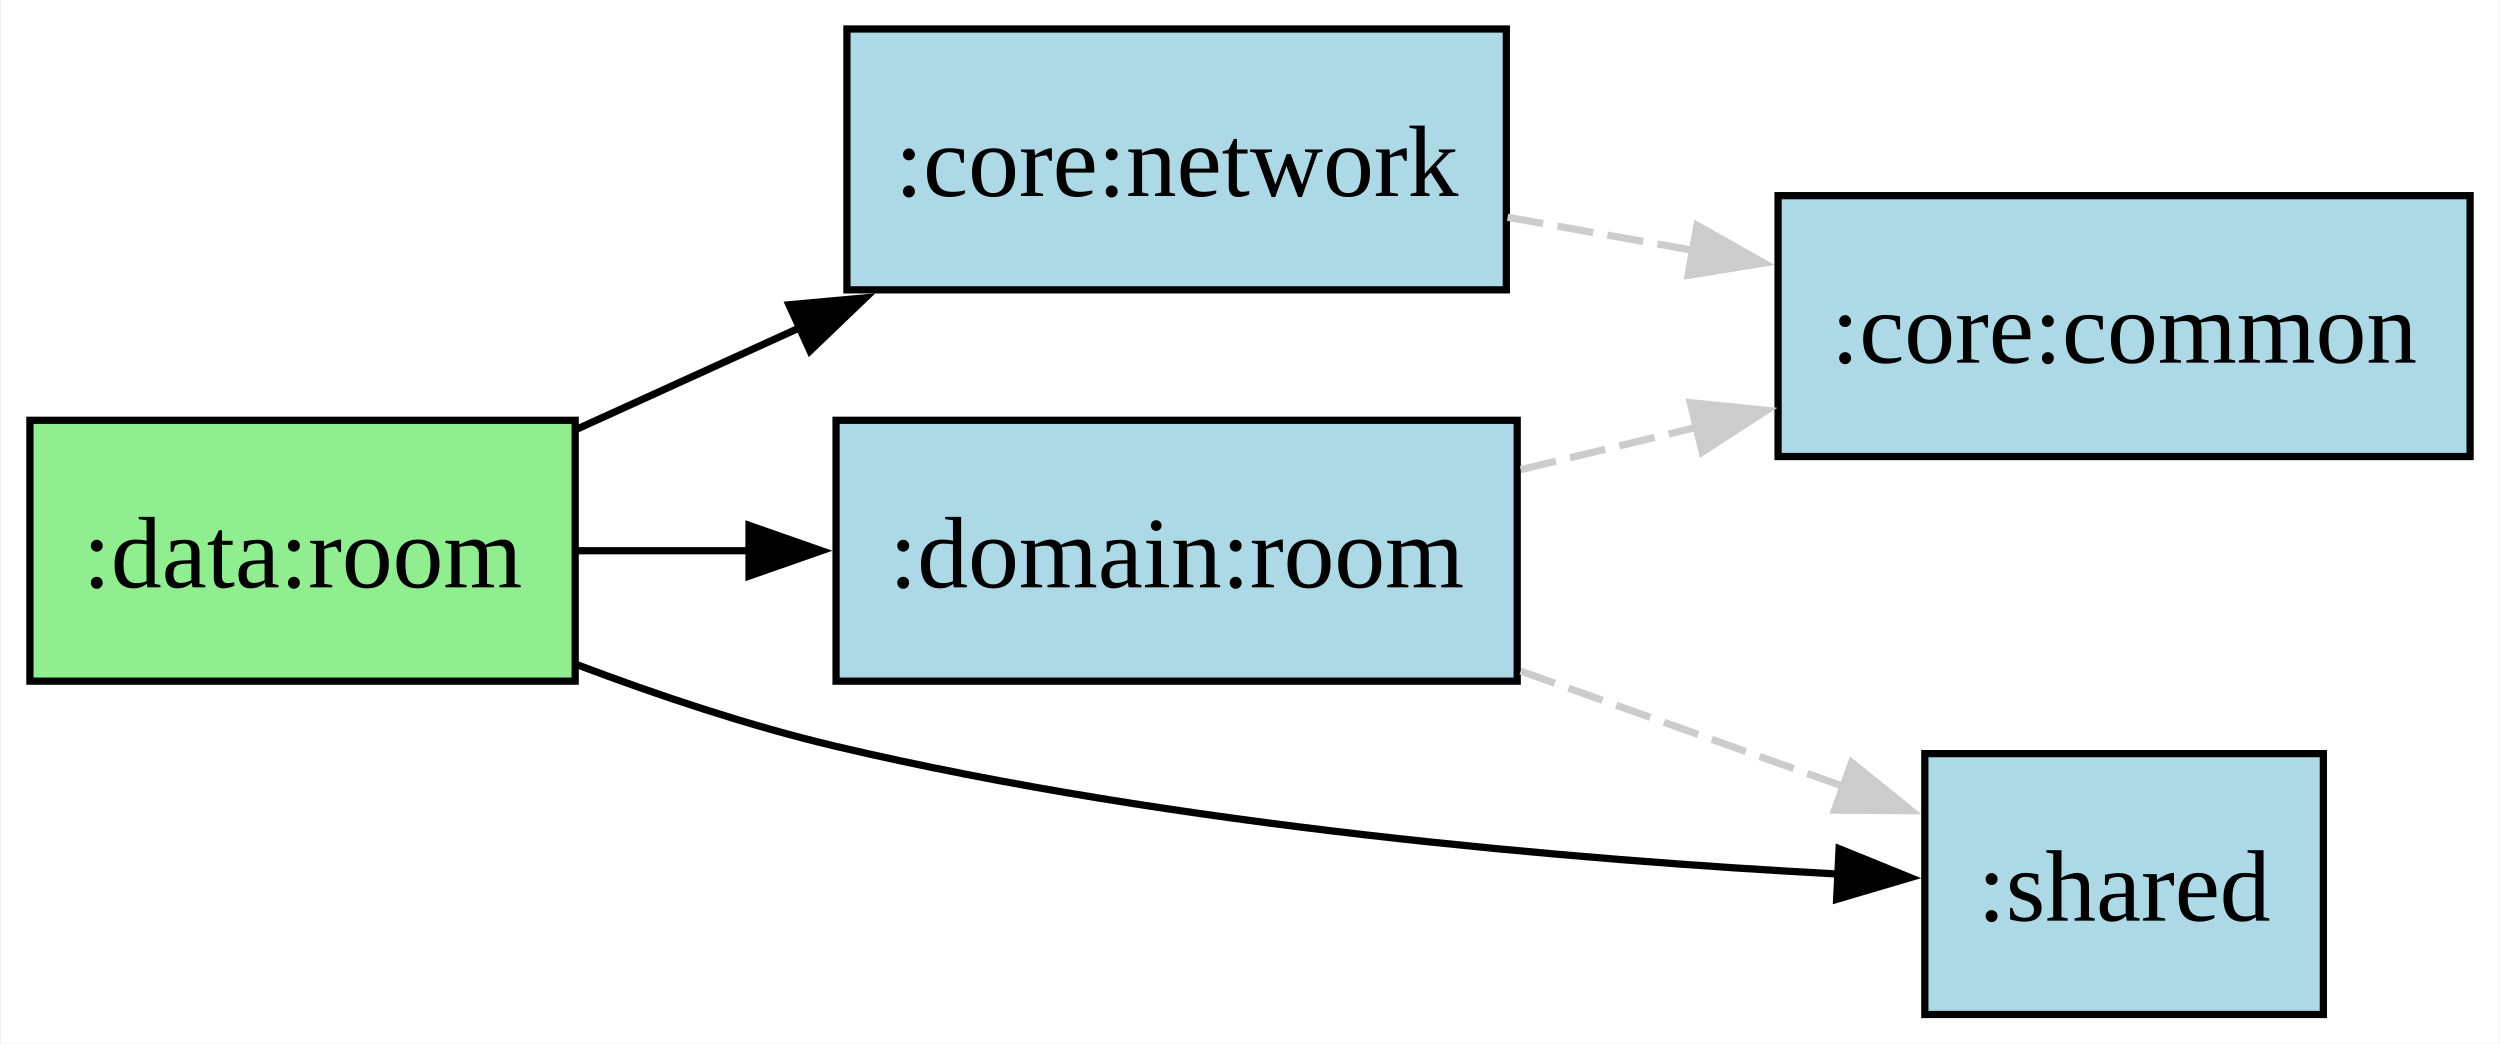
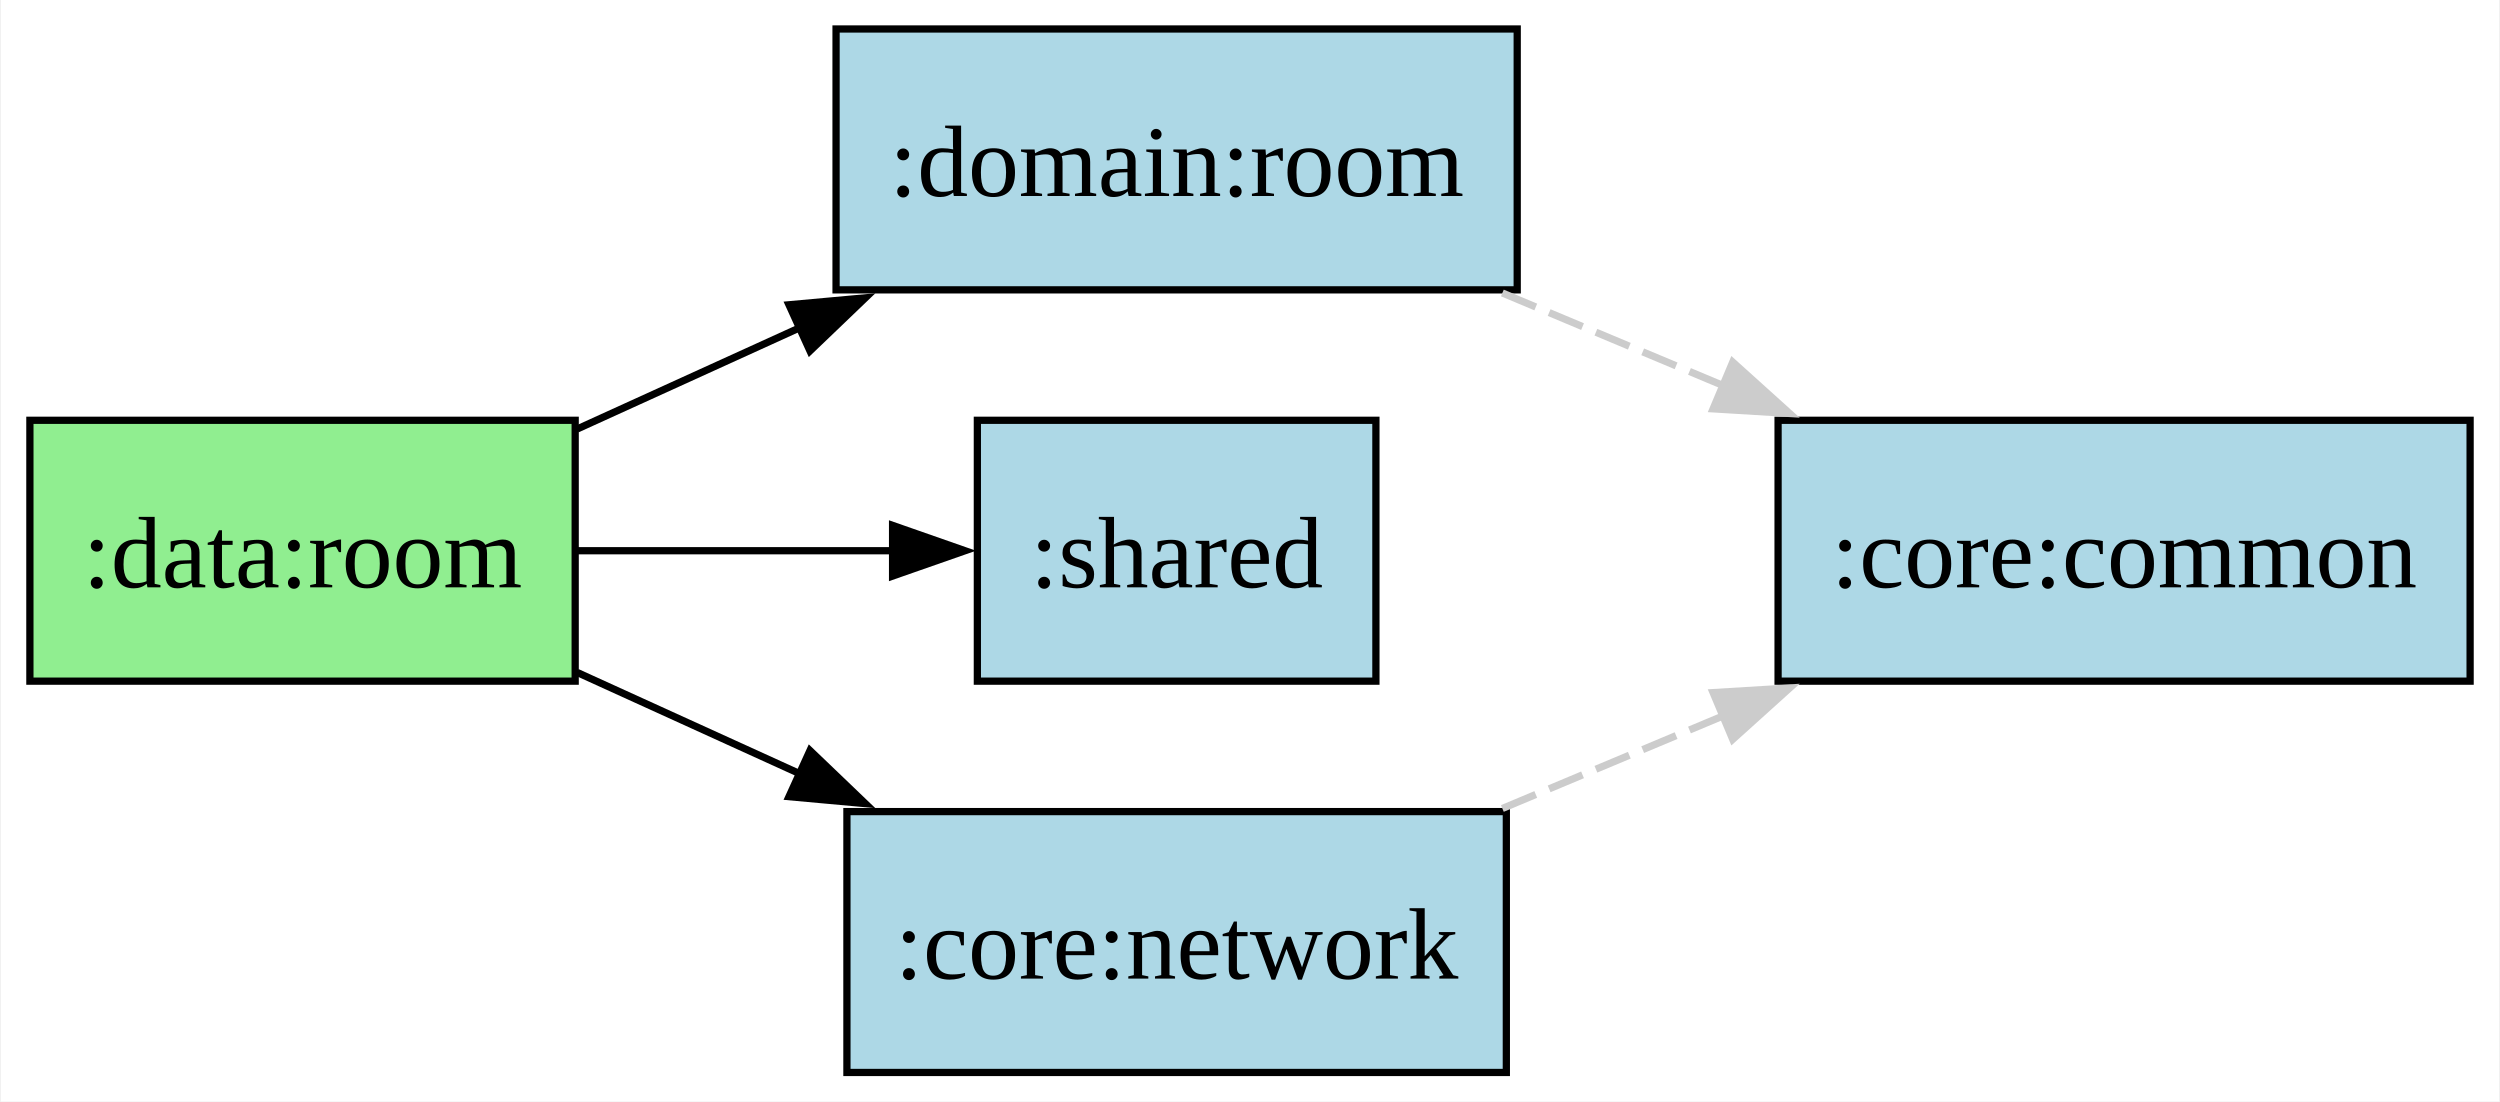
- <svg xmlns="http://www.w3.org/2000/svg" width="460" height="192" viewBox="0 0 344.75 144">
+ <svg xmlns="http://www.w3.org/2000/svg" width="460" height="152pt" viewBox="0 0 344.75 152">
  <g class="graph">
-     <path fill="#fff" d="M0 144V0h344.75v144z" />
+     <path fill="#fff" d="M0 152V0h344.75v152z" />
    <g class="node">
      <path fill="#90ee90" stroke="#000" d="M79.25 58H4v36h75.25z" />
-       <text x="37.62" y="-58.95" font-family="Times New Roman,serif" font-size="14" text-anchor="middle" transform="translate(4 140)">:data:room</text>
+       <text x="37.62" y="-66.95" font-family="Times New Roman,serif" font-size="14" text-anchor="middle" transform="translate(4 148)">:data:room</text>
    </g>
    <g class="node">
-       <path fill="#add8e6" stroke="#000" d="M207.75 4h-91v36h91z" />
-       <text x="158.25" y="-112.95" font-family="Times New Roman,serif" font-size="14" text-anchor="middle" transform="translate(4 140)">:core:network</text>
+       <path fill="#add8e6" stroke="#000" d="M209.25 4h-94v36h94z" />
+       <text x="158.25" y="-120.95" font-family="Times New Roman,serif" font-size="14" text-anchor="middle" transform="translate(4 148)">:domain:room</text>
    </g>
    <g stroke="#000" class="edge">
      <path fill="none" d="M79.51 59.21c9.79-4.46 20.54-9.35 30.94-14.08" />
      <path d="m108.75 42.06 10.55-.96-7.65 7.33z" />
    </g>
    <g class="node">
-       <path fill="#add8e6" stroke="#000" d="M209.25 58h-94v36h94z" />
-       <text x="158.25" y="-58.95" font-family="Times New Roman,serif" font-size="14" text-anchor="middle" transform="translate(4 140)">:domain:room</text>
+       <path fill="#add8e6" stroke="#000" d="M189.75 58h-55v36h55z" />
+       <text x="158.25" y="-66.95" font-family="Times New Roman,serif" font-size="14" text-anchor="middle" transform="translate(4 148)">:shared</text>
    </g>
    <g stroke="#000" class="edge">
-       <path fill="none" d="M79.51 76h23.85" />
-       <path d="m103.24 72.5 10 3.5-10 3.5z" />
+       <path fill="none" d="M79.51 76h43.79" />
+       <path d="m123.05 72.5 10 3.5-10 3.5z" />
    </g>
    <g class="node">
-       <path fill="#add8e6" stroke="#000" d="M320.5 104h-55v36h55z" />
-       <text x="289" y="-12.95" font-family="Times New Roman,serif" font-size="14" text-anchor="middle" transform="translate(4 140)">:shared</text>
+       <path fill="#add8e6" stroke="#000" d="M207.75 112h-91v36h91z" />
+       <text x="158.25" y="-12.95" font-family="Times New Roman,serif" font-size="14" text-anchor="middle" transform="translate(4 148)">:core:network</text>
    </g>
    <g stroke="#000" class="edge">
-       <path fill="none" d="M79.4 91.69c11.31 4.28 23.94 8.5 35.85 11.31 46.82 11.04 102.16 15.68 138.28 17.62" />
-       <path d="m253.67 117.12 9.82 3.99-10.16 3z" />
+       <path fill="none" d="M79.51 92.79c9.79 4.46 20.54 9.35 30.94 14.08" />
+       <path d="m111.65 103.57 7.65 7.33-10.55-.96z" />
    </g>
    <g class="node">
-       <path fill="#add8e6" stroke="#000" d="M340.75 27h-95.5v36h95.5z" />
-       <text x="289" y="-89.95" font-family="Times New Roman,serif" font-size="14" text-anchor="middle" transform="translate(4 140)">:core:common</text>
+       <path fill="#add8e6" stroke="#000" d="M340.75 58h-95.5v36h95.5z" />
+       <text x="289" y="-66.95" font-family="Times New Roman,serif" font-size="14" text-anchor="middle" transform="translate(4 148)">:core:common</text>
    </g>
    <g stroke="#ccc" class="edge">
-       <path fill="none" stroke-dasharray="5,2" d="M207.92 29.98c8.28 1.48 17.04 3.04 25.66 4.58" />
-       <path fill="#ccc" d="m234.06 31.09 9.23 5.21-10.46 1.69z" />
+       <path fill="none" stroke-dasharray="5,2" d="M207.2 40.43c9.84 4.13 20.39 8.55 30.59 12.83" />
+       <path fill="#ccc" d="m238.99 49.97 7.86 7.09-10.57-.64z" />
    </g>
    <g stroke="#ccc" class="edge">
-       <path fill="none" stroke-dasharray="5,2" d="M209.73 64.81c7.92-1.91 16.24-3.91 24.42-5.88" />
-       <path fill="#ccc" d="m233.14 55.57 10.54 1.06-8.9 5.75z" />
-     </g>
-     <g stroke="#ccc" class="edge">
-       <path fill="none" stroke-dasharray="5,2" d="M209.73 92.61c14.67 5.24 30.67 10.96 44.64 15.95" />
-       <path fill="#ccc" d="m255.4 105.21 8.24 6.66-10.59-.07z" />
+       <path fill="none" stroke-dasharray="5,2" d="M207.2 111.57c9.84-4.13 20.39-8.55 30.59-12.83" />
+       <path fill="#ccc" d="m236.28 95.58 10.57-.64-7.86 7.09z" />
    </g>
  </g>
</svg>
